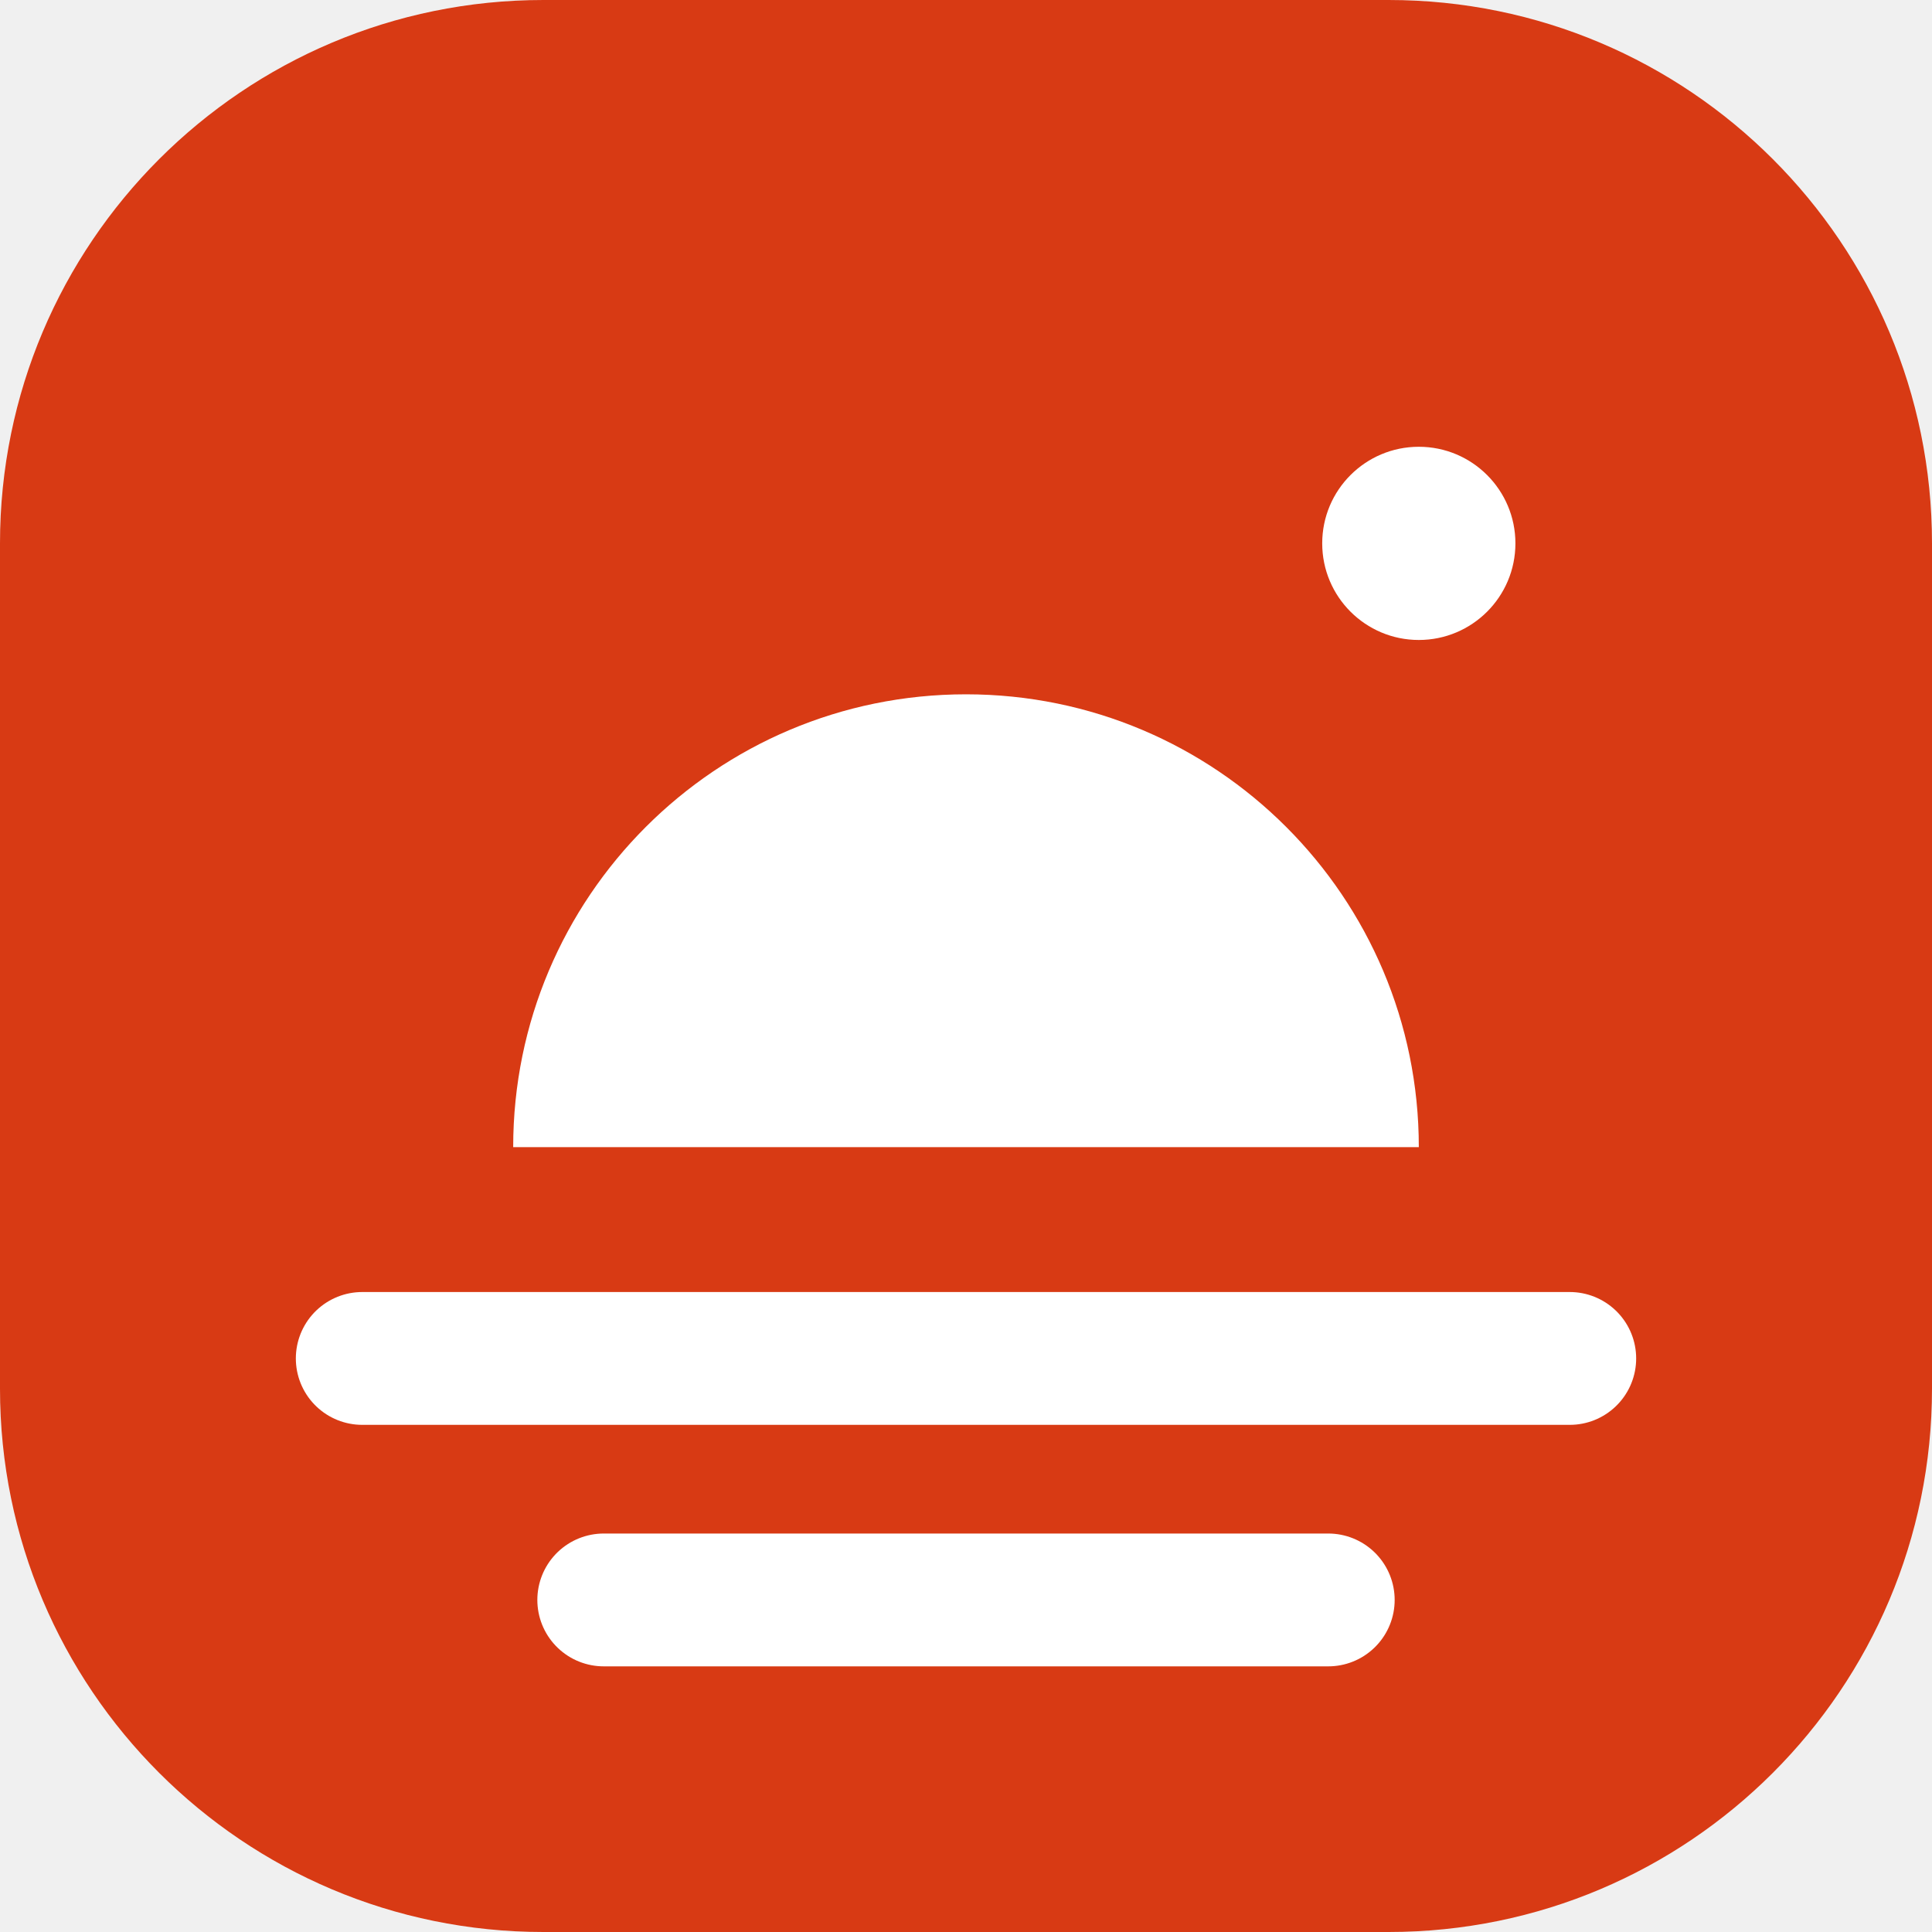
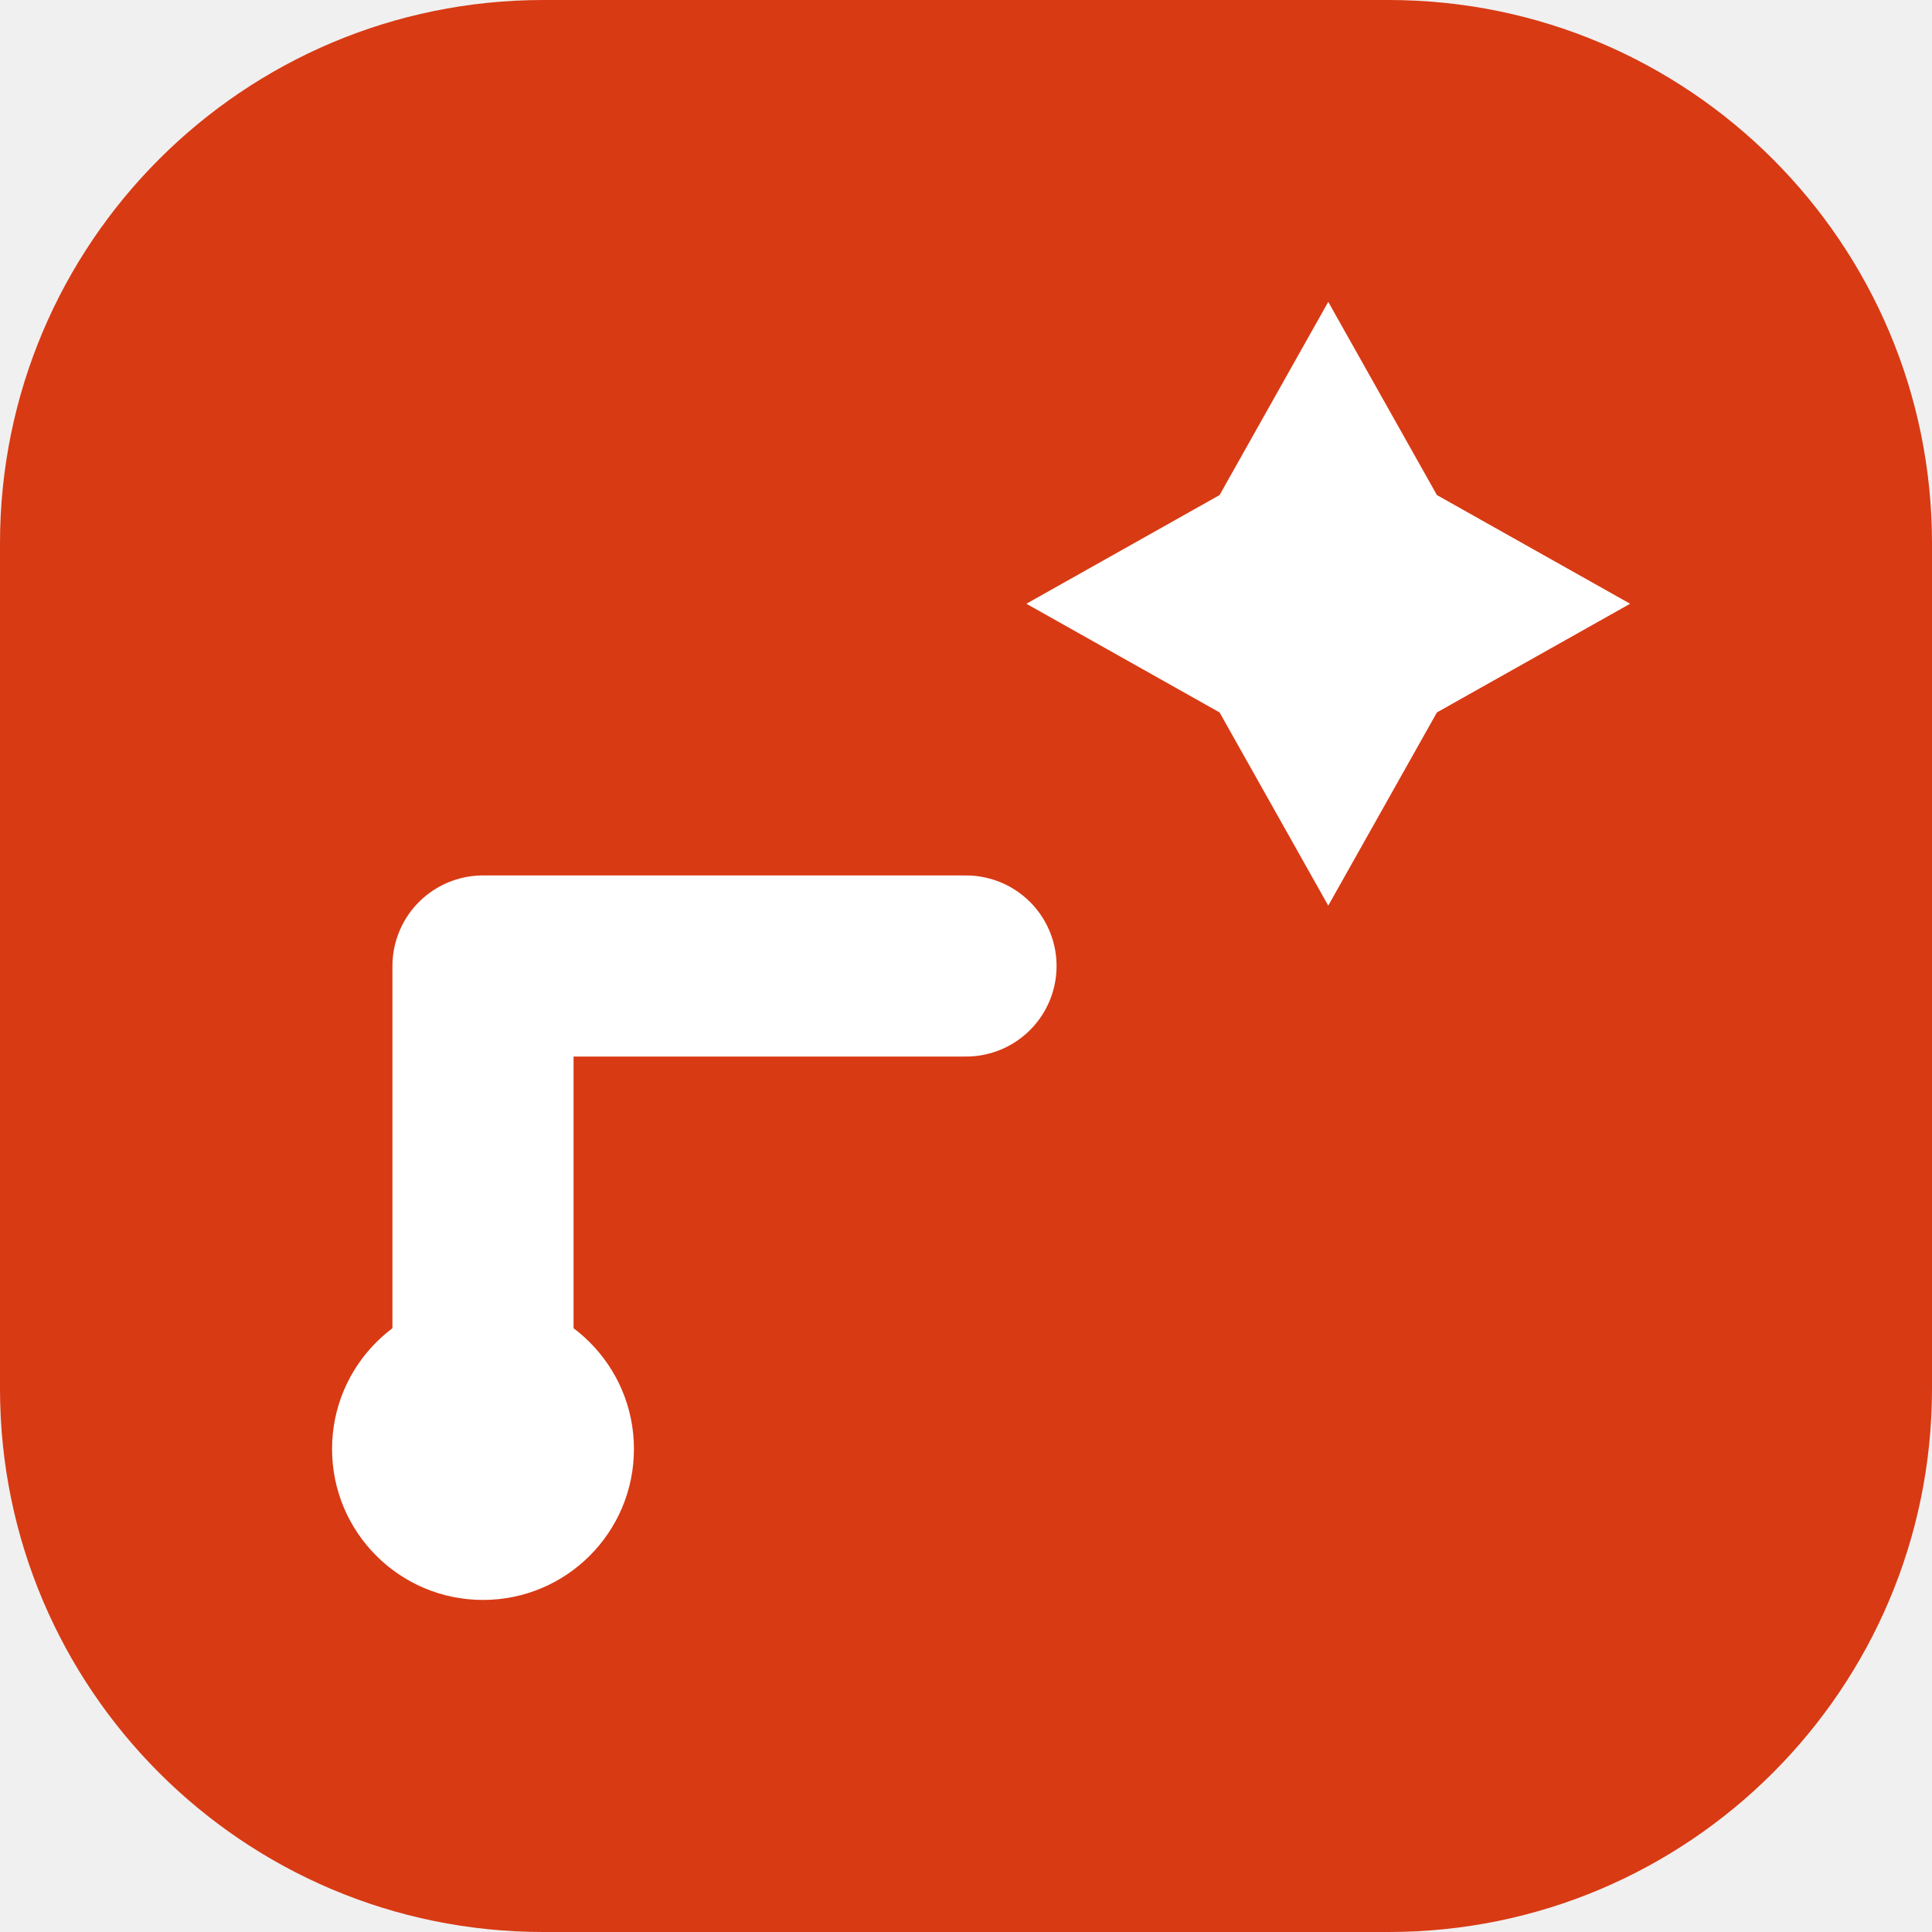
<svg xmlns="http://www.w3.org/2000/svg" viewBox="0 0 32 32">
  <rect width="32" height="32" rx="9" fill="#d83a14" />
-   <path d="M8.5 19a7.5 7.5 0 0 1 15 0z" fill="#fff" />
-   <path d="M6 22.5h20M10 26.5h12" stroke="#fff" stroke-width="2.2" stroke-linecap="round" fill="none" />
-   <circle cx="23.5" cy="9" r="1.6" fill="#fff" />
+   <path d="M8 24v-8h8" fill="none" stroke="#fff" stroke-width="3" stroke-linecap="round" stroke-linejoin="round" />
+   <circle cx="8" cy="24" r="2.5" fill="#fff" />
+   <path d="m22 5 1.8 3.2L27 10l-3.2 1.8L22 15l-1.8-3.2L17 10l3.2-1.8z" fill="#fff" />
</svg>
